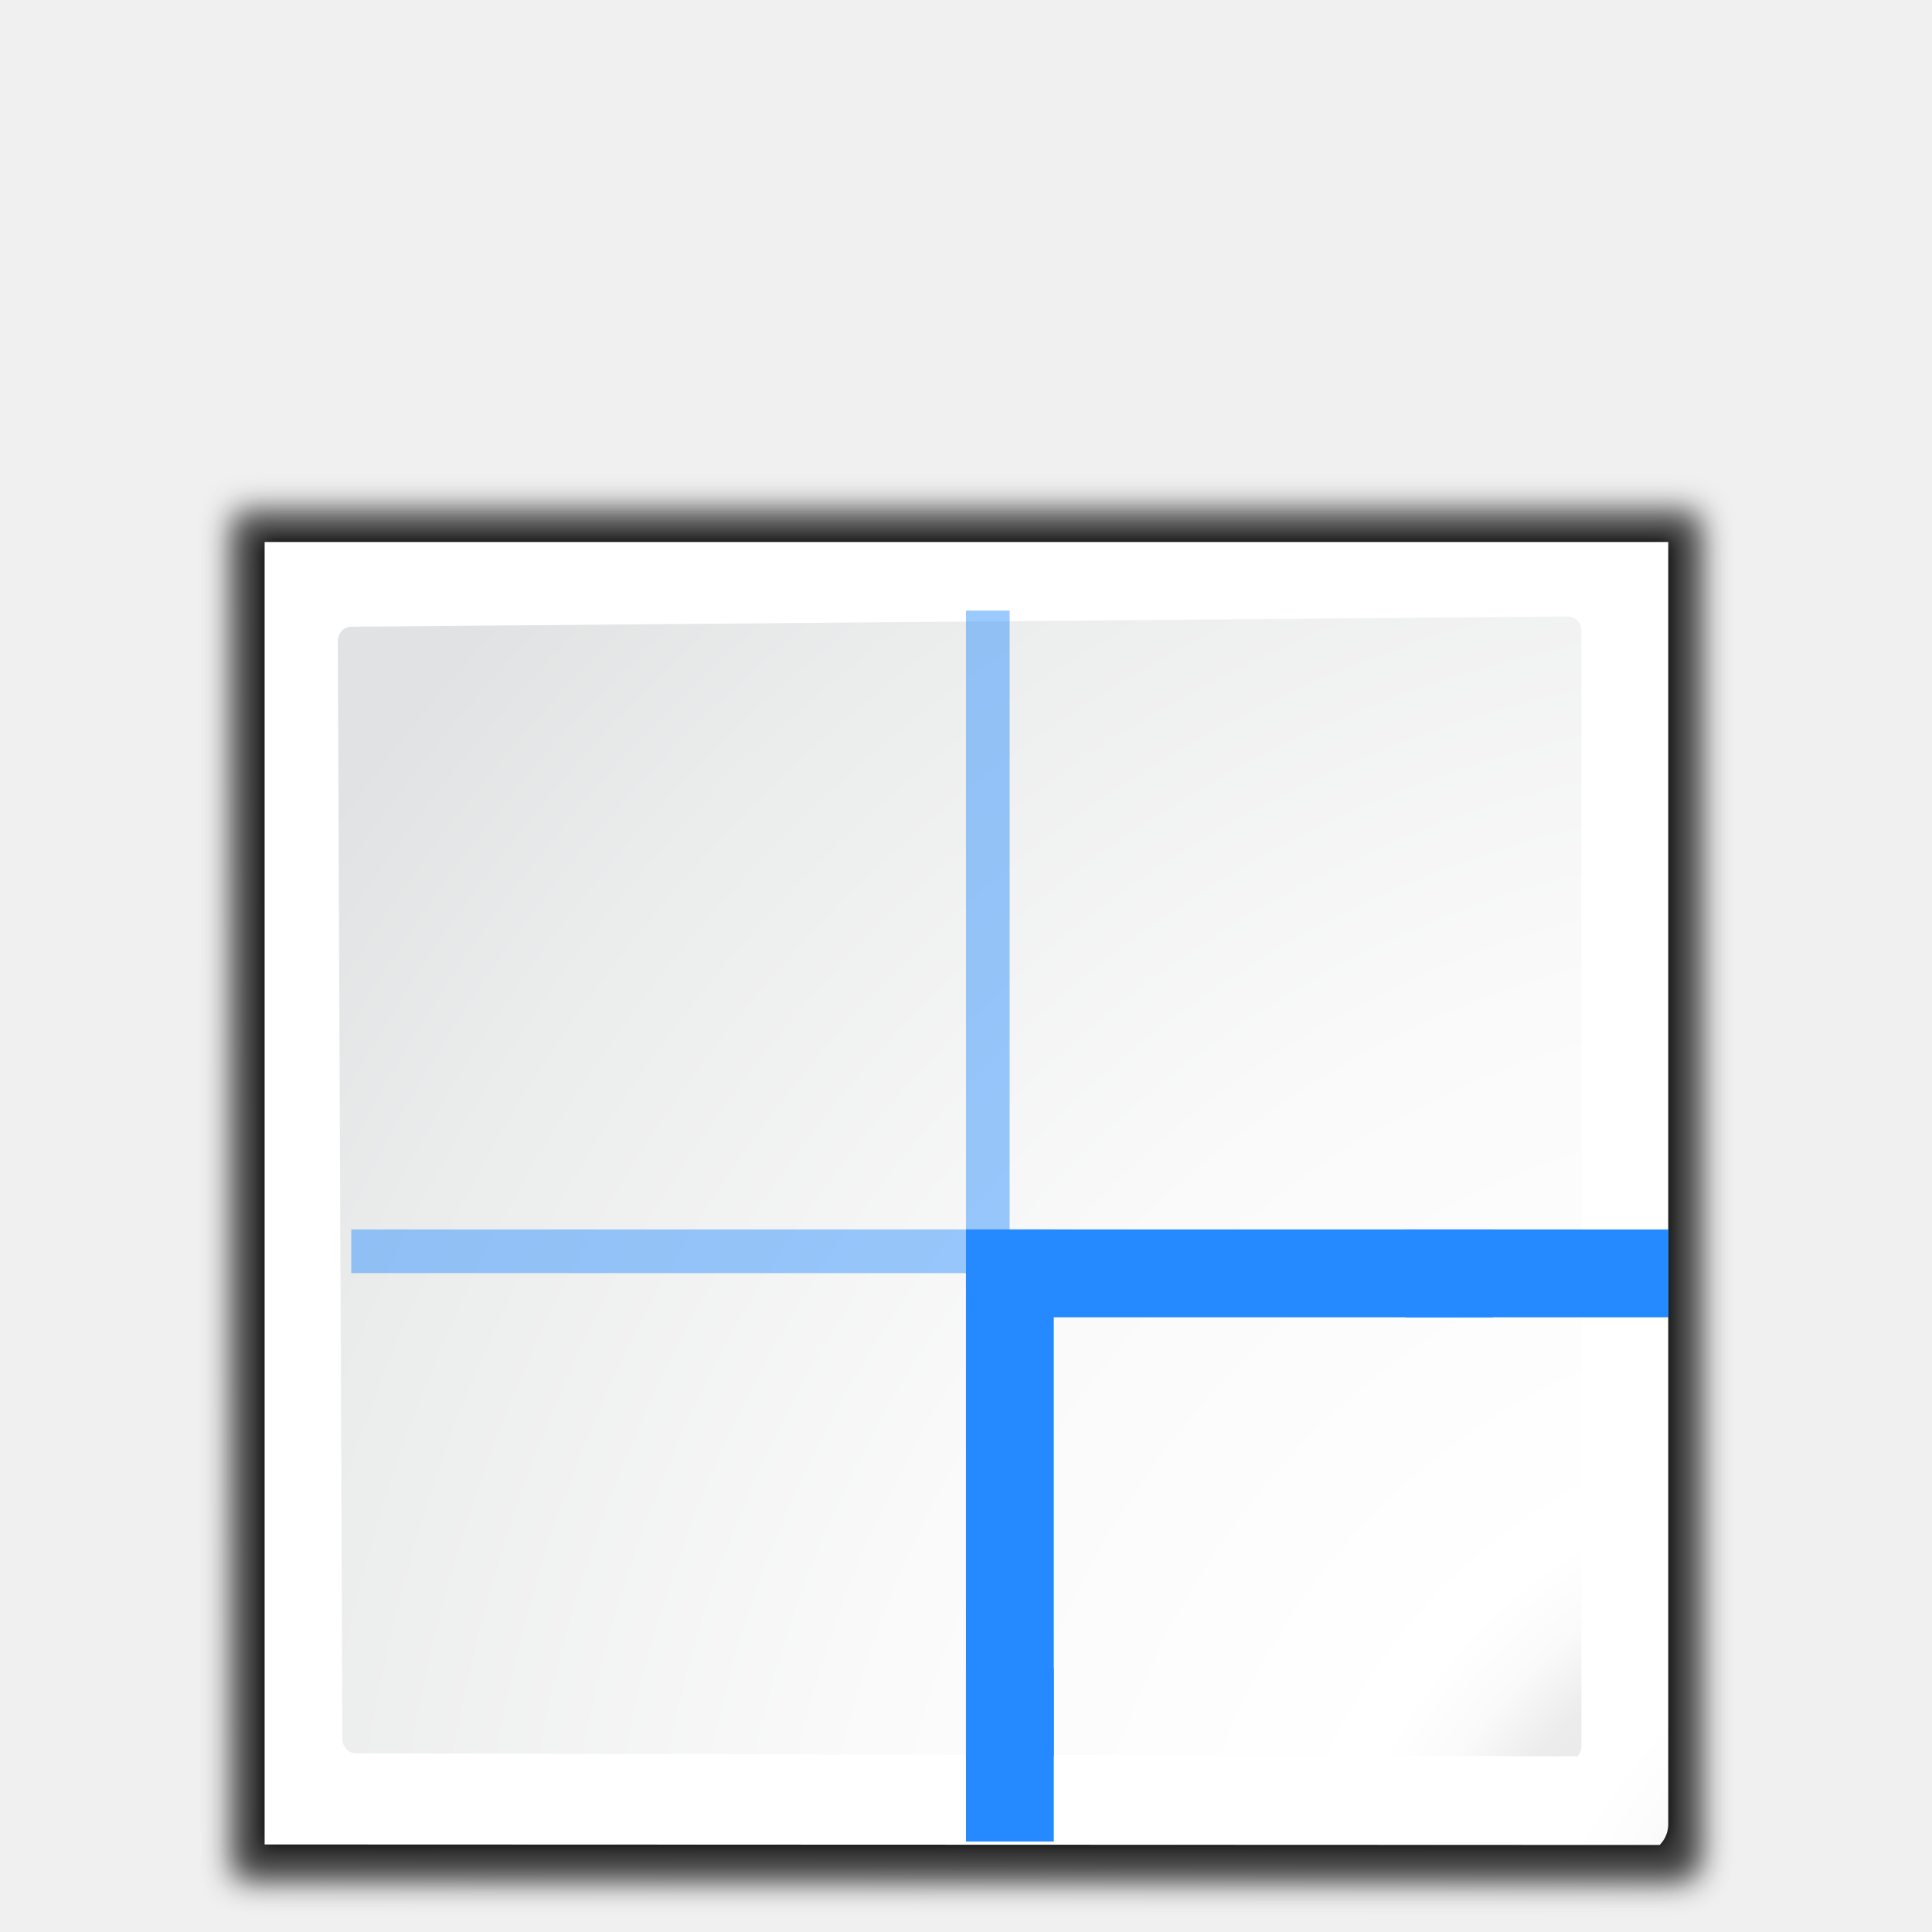
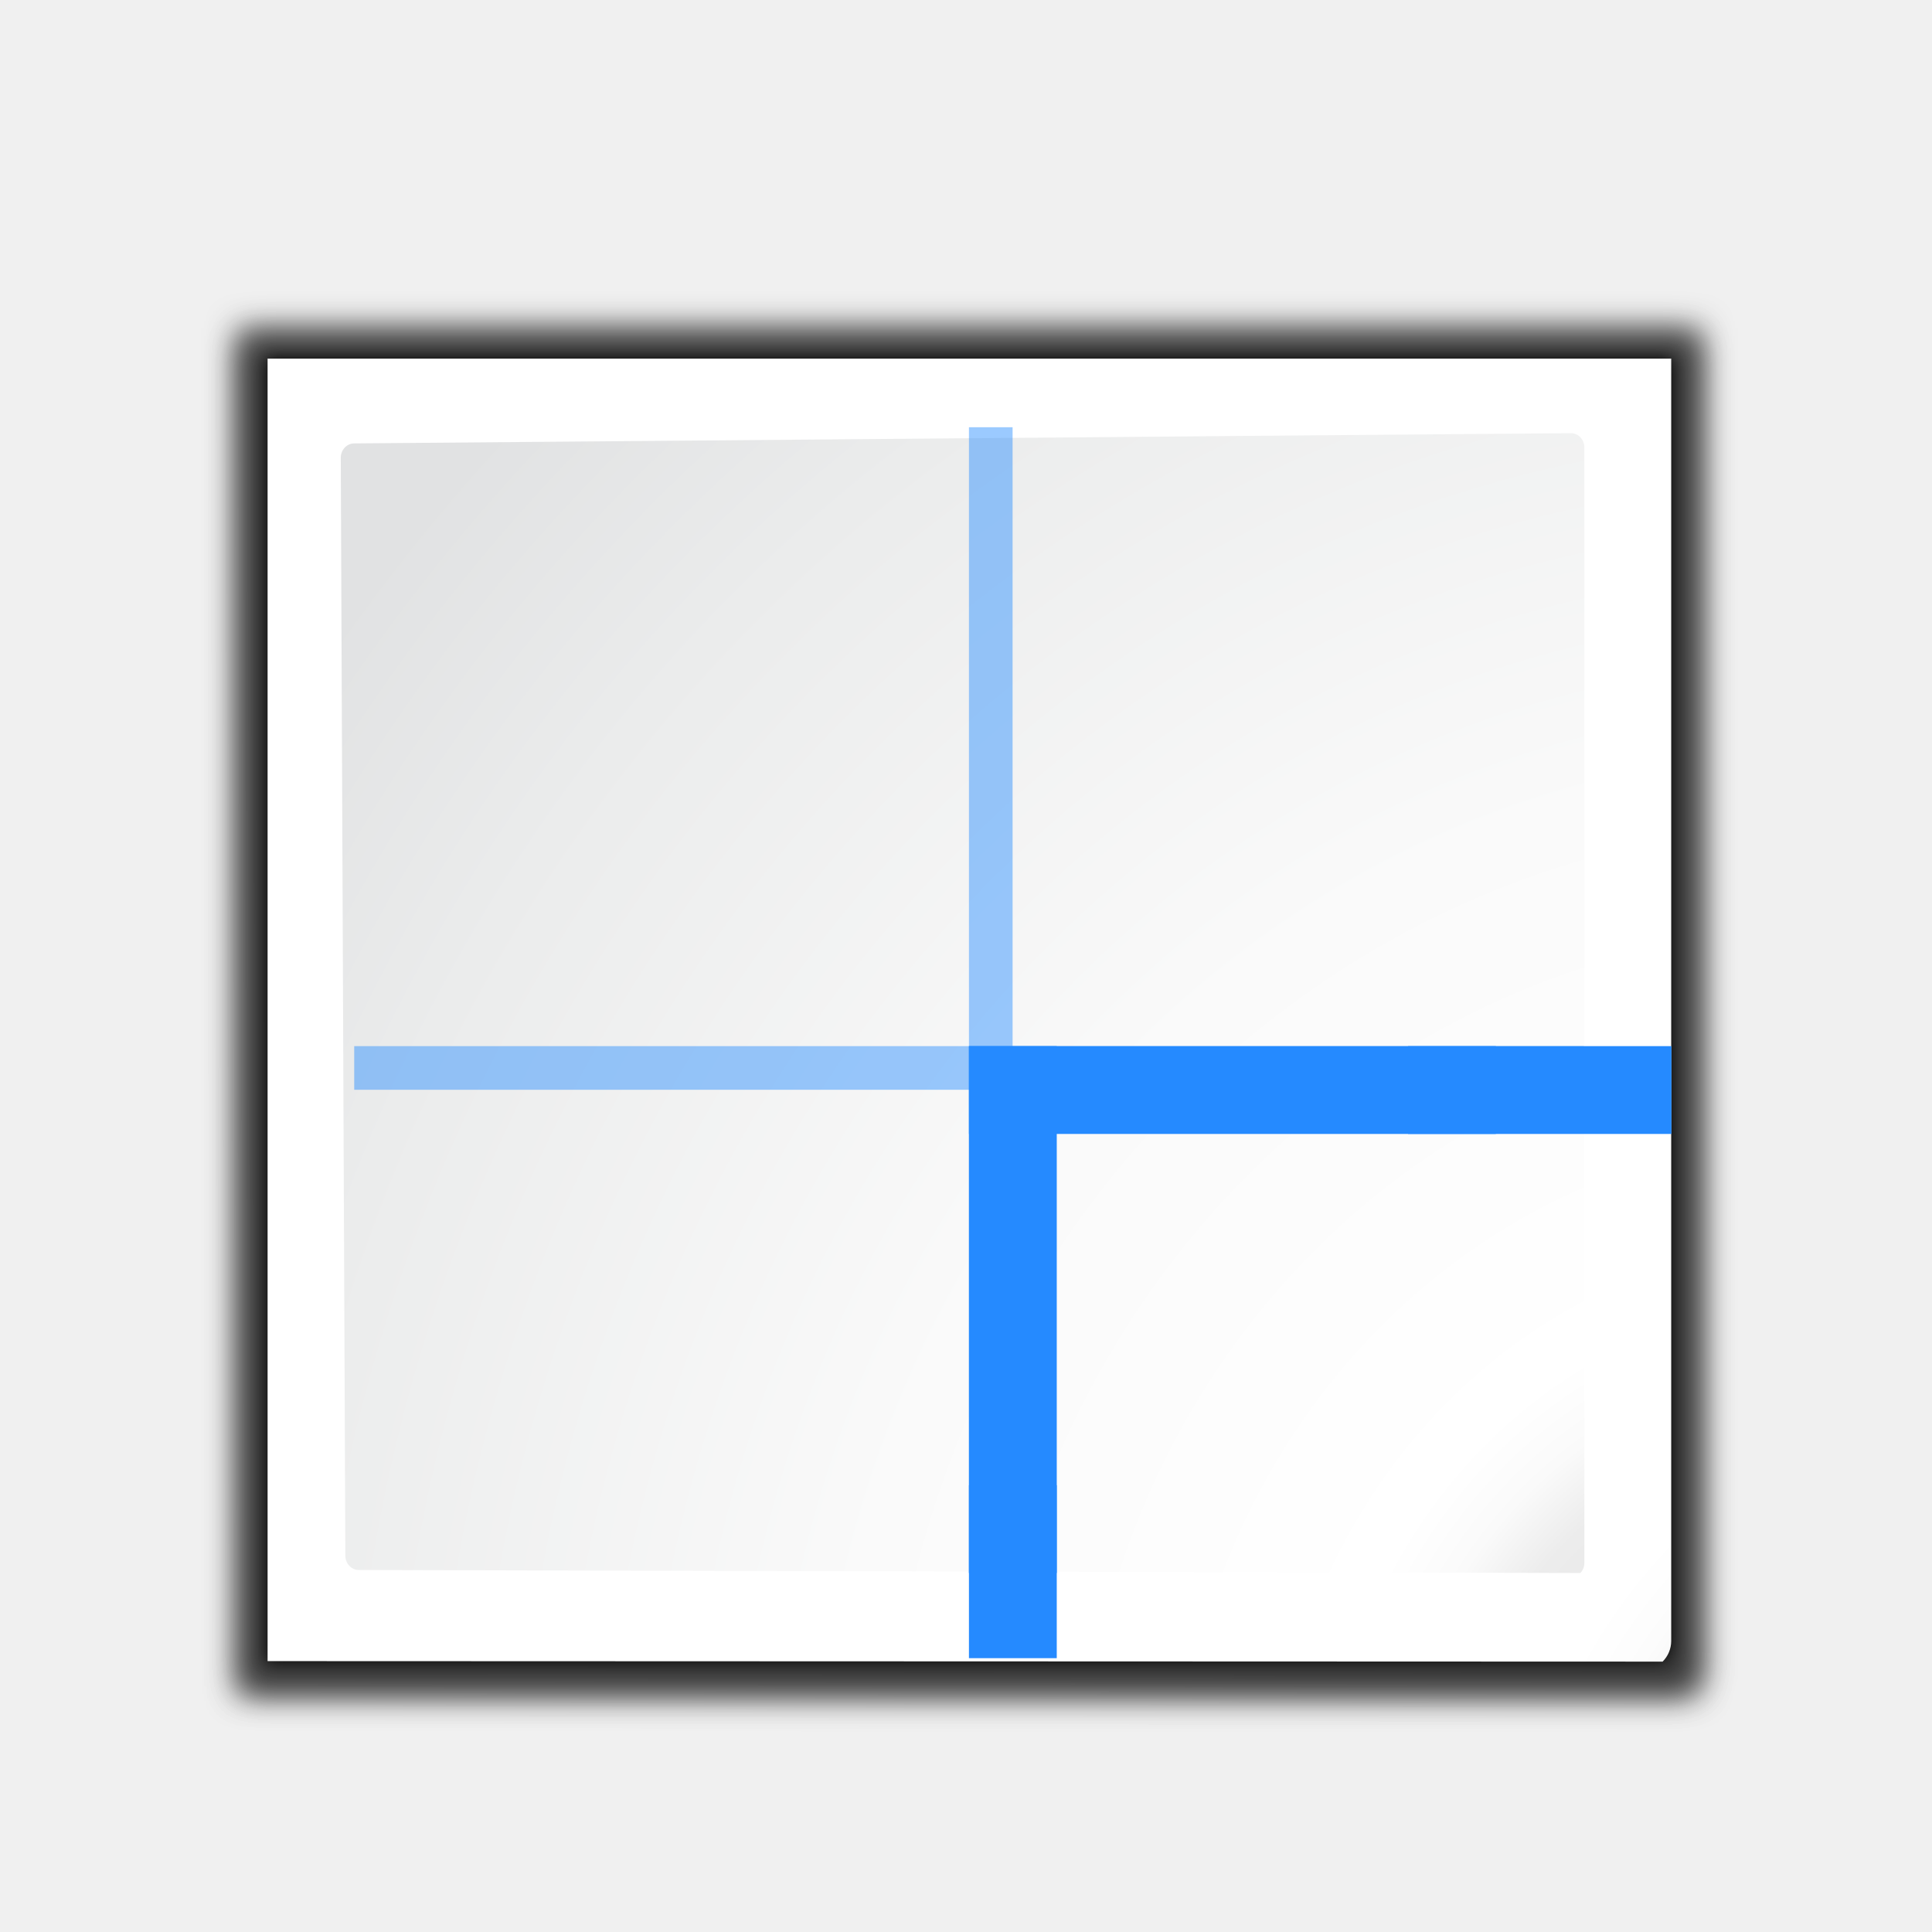
<svg xmlns="http://www.w3.org/2000/svg" xmlns:xlink="http://www.w3.org/1999/xlink" version="1.1" id="Layer_1" width="128" height="128" viewBox="0 0 128 128" overflow="visible" enable-background="new 0 0 128 128" xml:space="preserve">
  <defs id="defs105">
    <radialGradient gradientUnits="userSpaceOnUse" r="139.559" cy="112.305" cx="102" id="radialGradient3804">
      <stop id="stop3806" style="stop-color:#c3c5c6;stop-opacity:1" offset="0" />
      <stop id="stop3808" style="stop-color:#e5e5e5;stop-opacity:1" offset="0.114" />
      <stop id="stop3810" style="stop-color:#ECECEC" offset="0.203" />
      <stop id="stop3812" style="stop-color:#FAFAFA" offset="0.236" />
      <stop id="stop3814" style="stop-color:#FFFFFF" offset="0.272" />
      <stop id="stop3816" style="stop-color:#FAFAFA" offset="0.531" />
      <stop id="stop3818" style="stop-color:#EBECEC" offset="0.845" />
      <stop id="stop3820" style="stop-color:#E1E2E3" offset="1" />
    </radialGradient>
-     <radialGradient xlink:href="#radialGradient3804" id="radialGradient2272" gradientUnits="userSpaceOnUse" gradientTransform="matrix(0.8912789,0,0,0.9510679,9.412217,5.285532)" cx="125.317" cy="135.157" r="139.559" fx="125.317" fy="135.157" />
-     <radialGradient xlink:href="#XMLID_7_" id="radialGradient2275" gradientUnits="userSpaceOnUse" gradientTransform="matrix(0.9686802,0,0,0.9686802,2.033613,4.15834)" cx="138.808" cy="139.87" r="139.559" fx="138.808" fy="139.87" />
+     <radialGradient xlink:href="#radialGradient3804" id="radialGradient2272" gradientUnits="userSpaceOnUse" gradientTransform="matrix(0.8912789,0,0,0.9510679,9.608125,-6.860788)" cx="125.317" cy="135.157" r="139.559" fx="125.317" fy="135.157" />
+     <radialGradient xlink:href="#XMLID_7_" id="radialGradient2275" gradientUnits="userSpaceOnUse" gradientTransform="matrix(0.9686802,0,0,0.9686802,2.229522,-7.98798)" cx="138.808" cy="139.87" r="139.559" fx="138.808" fy="139.87" />
    <filter id="filter3241">
      <feGaussianBlur stdDeviation="1.039" id="feGaussianBlur3243" />
    </filter>
    <filter id="filter3772">
      <feGaussianBlur stdDeviation="0.501" id="feGaussianBlur3774" />
    </filter>
    <linearGradient id="linearGradient10879">
      <stop id="stop10881" offset="0" style="stop-color:#000000;stop-opacity:1;" />
      <stop id="stop10883" offset="1" style="stop-color:#333333;stop-opacity:1;" />
    </linearGradient>
    <radialGradient gradientUnits="userSpaceOnUse" gradientTransform="matrix(0.9792,0,0,0.9725,133.0002,20.8762)" r="55.148" cy="-0.215" cx="48" id="XMLID_4_-5">
      <stop id="stop3082-8" style="stop-color:#72D13D" offset="0" />
      <stop id="stop3084-6" style="stop-color:#35AC1C" offset="0.355" />
      <stop id="stop3086-2" style="stop-color:#0F9508" offset="0.619" />
      <stop id="stop3088-8" style="stop-color:#008C00" offset="0.757" />
      <stop id="stop3090-4" style="stop-color:#007A00" offset="1" />
    </radialGradient>
    <linearGradient id="linearGradient2399-2">
      <stop id="stop2401-8" offset="0" style="stop-color:#0968ef;stop-opacity:1;" />
      <stop id="stop2403-9" offset="1" style="stop-color:#aecffc;stop-opacity:1;" />
    </linearGradient>
    <linearGradient y2="-1.405" x2="8.239" y1="-13.865" x1="8.239" gradientTransform="matrix(0.7476489,0,0,0.7476489,104,-104)" gradientUnits="userSpaceOnUse" id="linearGradient3113" xlink:href="#linearGradient2222" />
    <linearGradient y2="-1.405" x2="8.239" y1="-13.865" x1="8.239" gradientTransform="matrix(0.7476489,0,0,0.7476489,8.000008,-104)" gradientUnits="userSpaceOnUse" id="linearGradient3109" xlink:href="#linearGradient2222" />
    <linearGradient y2="-1.405" x2="8.239" y1="-13.865" x1="8.239" gradientTransform="matrix(0.7476489,0,0,0.7476489,104,-7.999993)" gradientUnits="userSpaceOnUse" id="linearGradient3105" xlink:href="#linearGradient2222" />
    <linearGradient y2="-1.405" x2="8.239" y1="-13.865" x1="8.239" gradientTransform="matrix(0.7476489,0,0,0.7476489,8,-7.999993)" gradientUnits="userSpaceOnUse" id="linearGradient2654" xlink:href="#linearGradient2222" />
    <linearGradient id="linearGradient2222">
      <stop id="stop2224" offset="0" style="stop-color:#0066ff;stop-opacity:1" />
      <stop id="stop2226" offset="1" style="stop-color:#80b3ff;stop-opacity:1" />
    </linearGradient>
    <linearGradient id="linearGradient2399">
      <stop id="stop2401" offset="0" style="stop-color:#0968ef;stop-opacity:1;" />
      <stop id="stop2403" offset="1" style="stop-color:#aecffc;stop-opacity:1;" />
    </linearGradient>
    <linearGradient id="linearGradient2431">
      <stop style="stop-color:#ffffff;stop-opacity:1;" offset="0" id="stop2433" />
      <stop id="stop2435" offset="0.426" style="stop-color:#ffffff;stop-opacity:1;" />
      <stop id="stop2437" offset="0.589" style="stop-color:#f1f1f1;stop-opacity:1;" />
      <stop style="stop-color:#eaeaea;stop-opacity:1;" offset="0.802" id="stop2439" />
      <stop style="stop-color:#dfdfdf;stop-opacity:1;" offset="1" id="stop2441" />
    </linearGradient>
    <linearGradient id="linearGradient7422">
      <stop style="stop-color:#b4b4b6;stop-opacity:1;" offset="0" id="stop7424" />
      <stop id="stop5348" offset="0.5" style="stop-color:#9c9ca1;stop-opacity:1;" />
      <stop id="stop7426" offset="1" style="stop-color:#cdcdd1;stop-opacity:1;" />
    </linearGradient>
    <linearGradient id="linearGradient3310">
      <stop id="stop3312" offset="0" style="stop-color:#ffffff;stop-opacity:1;" />
      <stop id="stop3314" offset="1" style="stop-color:#ffffff;stop-opacity:0;" />
    </linearGradient>
    <linearGradient xlink:href="#linearGradient2399" id="linearGradient2201" gradientUnits="userSpaceOnUse" gradientTransform="matrix(0.3995716,0.3995716,0.3995716,-0.3995716,56.86341,79.33794)" x1="113.157" y1="25.786" x2="39.268" y2="25.786" />
    <linearGradient xlink:href="#linearGradient3310" id="linearGradient2211" gradientUnits="userSpaceOnUse" gradientTransform="matrix(0,-1.198128,-1.5,0,96,149.3541)" x1="102.311" y1="-5.83" x2="74.33" y2="32" />
    <linearGradient xlink:href="#linearGradient2431" id="linearGradient2214" gradientUnits="userSpaceOnUse" gradientTransform="matrix(0.5415355,0,0,0.7222225,11.34801,-0.2222193)" x1="119.576" y1="23.793" x2="16" y2="109.651" />
    <linearGradient xlink:href="#linearGradient7422" id="linearGradient2217" gradientUnits="userSpaceOnUse" gradientTransform="matrix(6.0715756e-2,0,0,9.7589526e-2,12.07204,-37.62765)" x1="399.775" y1="1164.67" x2="399.775" y2="549.061" />
    <radialGradient gradientUnits="userSpaceOnUse" gradientTransform="matrix(0.9792,0,0,0.9725,133.0002,20.8762)" r="55.148" cy="-0.215" cx="48" id="XMLID_4_">
      <stop id="stop3082" style="stop-color:#72D13D" offset="0" />
      <stop id="stop3084" style="stop-color:#35AC1C" offset="0.355" />
      <stop id="stop3086" style="stop-color:#0F9508" offset="0.619" />
      <stop id="stop3088" style="stop-color:#008C00" offset="0.757" />
      <stop id="stop3090" style="stop-color:#007A00" offset="1" />
    </radialGradient>
    <linearGradient id="linearGradient6955">
      <stop id="stop6957" offset="0" style="stop-color:#fd0000;stop-opacity:1;" />
      <stop id="stop6959" offset="1" style="stop-color:#8f0000;stop-opacity:1;" />
    </linearGradient>
  </defs>
  <radialGradient id="XMLID_7_" cx="102" cy="112.305" r="139.559" gradientUnits="userSpaceOnUse">
    <stop offset="0" style="stop-color:#3e3e3e;stop-opacity:1;" id="stop16" />
    <stop offset="0.015" style="stop-color:#505050;stop-opacity:1;" id="stop18" />
    <stop offset="0.056" style="stop-color:#7e7e7e;stop-opacity:1;" id="stop20" />
    <stop offset="0.136" style="stop-color:#c6c6c6;stop-opacity:1;" id="stop24" />
    <stop offset="0.21" style="stop-color:#f1f1f1;stop-opacity:1;" id="stop28" />
    <stop offset="0.243" style="stop-color:#fcfcfc;stop-opacity:1;" id="stop30" />
    <stop offset="0.272" style="stop-color:#FFFFFF" id="stop32" />
  </radialGradient>
  <radialGradient id="XMLID_8_" cx="102" cy="112.305" r="139.559" gradientUnits="userSpaceOnUse">
    <stop offset="0" style="stop-color:#535557" id="stop37" />
    <stop offset="0.114" style="stop-color:#898A8C" id="stop41" />
    <stop offset="0.203" style="stop-color:#ECECEC" id="stop47" />
    <stop offset="0.236" style="stop-color:#FAFAFA" id="stop49" />
    <stop offset="0.272" style="stop-color:#FFFFFF" id="stop51" />
    <stop offset="0.531" style="stop-color:#FAFAFA" id="stop53" />
    <stop offset="0.845" style="stop-color:#EBECEC" id="stop55" />
    <stop offset="1" style="stop-color:#E1E2E3" id="stop57" />
  </radialGradient>
  <linearGradient id="XMLID_9_" gradientUnits="userSpaceOnUse" x1="94.344" y1="102.345" x2="86.536" y2="94.537">
    <stop offset="0" style="stop-color:#FFFFFF" id="stop62" />
    <stop offset="1" style="stop-color:#555753" id="stop64" />
  </linearGradient>
  <linearGradient id="XMLID_10_" gradientUnits="userSpaceOnUse" x1="95" y1="103" x2="86.587" y2="94.587">
    <stop offset="0" style="stop-color:#FFFFFF" id="stop69" />
    <stop offset="1" style="stop-color:#555753" id="stop71" />
  </linearGradient>
  <linearGradient id="XMLID_11_" gradientUnits="userSpaceOnUse" x1="95" y1="103" x2="87.293" y2="95.293">
    <stop offset="0" style="stop-color:#FFFFFF" id="stop76" />
    <stop offset="1" style="stop-color:#393B38" id="stop78" />
  </linearGradient>
  <linearGradient id="XMLID_12_" gradientUnits="userSpaceOnUse" x1="96" y1="104" x2="88" y2="96">
    <stop offset="0" style="stop-color:#888A85" id="stop83" />
    <stop offset="0.007" style="stop-color:#8C8E89" id="stop85" />
    <stop offset="0.067" style="stop-color:#ABACA9" id="stop87" />
    <stop offset="0.135" style="stop-color:#C5C6C4" id="stop89" />
    <stop offset="0.211" style="stop-color:#DBDBDA" id="stop91" />
    <stop offset="0.301" style="stop-color:#EBEBEB" id="stop93" />
    <stop offset="0.412" style="stop-color:#F7F7F6" id="stop95" />
    <stop offset="0.568" style="stop-color:#FDFDFD" id="stop97" />
    <stop offset="1" style="stop-color:#FFFFFF" id="stop99" />
  </linearGradient>
-   <path transform="matrix(1.009042,0,0,1.003276,-7.61283,0.9408357)" style="opacity:0.307;fill:#000000;fill-opacity:1;filter:url(#filter3241)" d="m 23,32.922 0.041,90.072 95.373,0.076 c 0.375,-0.375 0.586,-0.884 0.586,-1.414 V 32.922 Z" id="path4081" />
-   <path id="path6594" d="m 23,33.887 0.041,89.106 95.373,0.076 c 0.375,-0.375 0.586,-0.884 0.586,-1.414 V 33.887 H 23 Z" style="opacity:0.307;fill:#000000;fill-opacity:1;filter:url(#filter3241)" transform="matrix(1.009042,0,0,1.003276,-7.61283,0.9408357)" />
-   <path transform="matrix(1.009042,0,0,1.003276,-7.61283,0.9408357)" style="opacity:0.553;fill:#000000;fill-opacity:1;filter:url(#filter3241)" d="m 23,32.89 0.041,90.103 95.373,0.076 c 0.375,-0.375 0.586,-0.884 0.586,-1.414 V 32.89 H 23 Z" id="path4253" />
-   <path transform="matrix(1.009042,0,0,1.003276,-7.61283,0.9408357)" style="opacity:0.896;fill:#000000;fill-opacity:1;filter:url(#filter3772)" d="m 24.92,34.853 v 86.01 l 91.574,-0.058 c 0.375,-0.375 0.586,-0.884 0.586,-1.414 V 34.853 H 24.92 Z" id="path3726" />
-   <path style="fill:url(#radialGradient2275)" d="m 17.532,35.908 v 86.292 l 92.426,0.033 c 0.363,-0.363 0.568,-0.856 0.568,-1.37 V 35.908 H 17.532 Z" id="path34" />
-   <path style="fill:url(#radialGradient2272);fill-opacity:1" d="m 23.272,41.523 c -0.491,0 -0.891,0.427 -0.891,0.951 l 0.303,72.737 c 0,0.525 0.4,0.951 0.891,0.951 l 80.936,0.2 c 0.167,-0.178 0.261,-0.422 0.261,-0.672 V 41.796 c 0,-0.524 -0.399,-0.951 -0.891,-0.951 z" id="path59" />
-   <g id="g10977" transform="matrix(0.7741915,0,0,0.7742719,295.9054,-93.46049)" />
-   <g id="layer4" style="display:inline" transform="matrix(0.9362441,0,0,0.9373724,538.4085,11.57451)" />
-   <g id="layer5" style="display:inline" transform="matrix(0.9362441,0,0,0.9373724,538.4085,11.57451)" />
-   <rect style="opacity:0.578;fill:#ffffff;fill-opacity:1;fill-rule:nonzero;stroke:none" id="rect1327" width="0.936" height="0" x="457.452" y="-46.105" />
-   <rect style="opacity:0.578;fill:#ffffff;fill-opacity:1;fill-rule:nonzero;stroke:none" id="rect2482" width="0.936" height="0" x="424.565" y="-71.908" />
-   <g style="opacity:0.402" transform="matrix(-0.7330744,0,0,0.610116,-1899.002,502.9839)" id="g4640" />
-   <g id="g4646" transform="matrix(-0.7330744,0,0,0.610116,-1899.002,502.9839)" style="opacity:0.402" />
-   <g id="g4730" transform="matrix(0.9362441,0,0,0.610116,1097.881,509.8527)" style="opacity:0.402" />
-   <g style="opacity:0.402" transform="matrix(0.9362441,0,0,0.610116,1097.881,509.8527)" id="g4748" />
-   <g id="g3232" transform="translate(454.4856,-171.5385)" />
-   <g id="g4591" transform="translate(454.4856,-171.5385)" />
-   <path style="fill:#ffffff;fill-opacity:0.757;fill-rule:nonzero;stroke:none" id="path8227" d="m -19.842,61.528 0,-2.795 0,2.795 z" />
-   <g id="g5368" transform="translate(239.5598,-71.22801)" />
-   <path id="path4386" d="M 63.999,40.452 V 116.364 h 2.892 V 40.452 Z" style="fill:#258aff;fill-opacity:0.455;fill-rule:evenodd;stroke:none;stroke-width:0.876" />
-   <path id="path4394" d="m 23.272,84.347 81.453,0 0,-2.892 -81.453,0 0,2.892 z" style="fill:#258aff;fill-opacity:0.455;fill-rule:evenodd;stroke:none" />
-   <path style="fill:#258aff;fill-opacity:1;fill-rule:evenodd;stroke:none;stroke-width:2.828" d="m 63.999,87.273 h 46.542 V 81.455 H 63.999 Z" id="path979" />
-   <path id="path4412" d="m 63.999,122.005 h 5.818 V 81.455 h -5.818 z" style="fill:#258aff;fill-opacity:1;fill-rule:evenodd;stroke:none;stroke-width:2.64" />
-   <path style="fill:#258aff;fill-opacity:1;fill-rule:evenodd;stroke:none" d="m 93.09,87.273 h 5.818 v -5.818 h -5.818 z" id="path4414" />
-   <path style="fill:#258aff;fill-opacity:1;fill-rule:evenodd;stroke:none" d="m 63.999,116.364 h 5.818 v -5.818 h -5.818 z" id="path4418" />
+   <path transform="matrix(1.009042,0,0,1.003276,-7.416921,-11.20548)" style="opacity:0.307;fill:#000000;fill-opacity:1;filter:url(#filter3241)" d="m 23,32.922 0.041,90.072 95.373,0.076 c 0.375,-0.375 0.586,-0.884 0.586,-1.414 V 32.922 Z" id="path4081" />
+   <path id="path6594" d="m 23,33.887 0.041,89.106 95.373,0.076 c 0.375,-0.375 0.586,-0.884 0.586,-1.414 V 33.887 H 23 Z" style="opacity:0.307;fill:#000000;fill-opacity:1;filter:url(#filter3241)" transform="matrix(1.009042,0,0,1.003276,-7.416921,-11.20548)" />
+   <path transform="matrix(1.009042,0,0,1.003276,-7.416921,-11.20548)" style="opacity:0.553;fill:#000000;fill-opacity:1;filter:url(#filter3241)" d="m 23,32.89 0.041,90.103 95.373,0.076 c 0.375,-0.375 0.586,-0.884 0.586,-1.414 V 32.89 H 23 Z" id="path4253" />
+   <path transform="matrix(1.009042,0,0,1.003276,-7.416921,-11.20548)" style="opacity:0.896;fill:#000000;fill-opacity:1;filter:url(#filter3772)" d="m 24.92,34.853 v 86.01 l 91.574,-0.058 c 0.375,-0.375 0.586,-0.884 0.586,-1.414 V 34.853 H 24.92 Z" id="path3726" />
+   <path style="fill:url(#radialGradient2275)" d="m 17.728,23.761 v 86.292 l 92.426,0.033 c 0.363,-0.363 0.568,-0.856 0.568,-1.37 V 23.761 H 17.728 Z" id="path34" />
+   <path style="fill:url(#radialGradient2272);fill-opacity:1" d="m 23.468,29.377 c -0.491,0 -0.891,0.427 -0.891,0.951 l 0.303,72.737 c 0,0.525 0.4,0.951 0.891,0.951 l 80.936,0.2 c 0.167,-0.178 0.261,-0.422 0.261,-0.672 V 29.65 c 0,-0.524 -0.399,-0.951 -0.891,-0.951 z" id="path59" />
+   <g id="g10977" transform="matrix(0.7741915,0,0,0.7742719,295.9054,-87.58324)" />
+   <g id="layer4" style="display:inline" transform="matrix(0.9362441,0,0,0.9373724,538.4085,17.45176)" />
+   <g id="layer5" style="display:inline" transform="matrix(0.9362441,0,0,0.9373724,538.4085,17.45176)" />
+   <rect style="opacity:0.578;fill:#ffffff;fill-opacity:1;fill-rule:nonzero;stroke:none" id="rect1327" width="0.936" height="0" x="457.452" y="-40.227" />
+   <rect style="opacity:0.578;fill:#ffffff;fill-opacity:1;fill-rule:nonzero;stroke:none" id="rect2482" width="0.936" height="0" x="424.565" y="-66.031" />
+   <g style="opacity:0.402" transform="matrix(-0.7330744,0,0,0.610116,-1899.002,508.8611)" id="g4640" />
+   <g id="g4646" transform="matrix(-0.7330744,0,0,0.610116,-1899.002,508.8611)" style="opacity:0.402" />
+   <g id="g4730" transform="matrix(0.9362441,0,0,0.610116,1097.881,515.73)" style="opacity:0.402" />
+   <g style="opacity:0.402" transform="matrix(0.9362441,0,0,0.610116,1097.881,515.73)" id="g4748" />
+   <g id="g3232" transform="translate(454.4856,-165.6612)" />
+   <g id="g4591" transform="translate(454.4856,-165.6612)" />
+   <path style="fill:#ffffff;fill-opacity:0.757;fill-rule:nonzero;stroke:none" id="path8227" d="m -19.842,67.405 v -2.795 z" />
+   <g id="g5368" transform="translate(239.5598,-65.35076)" />
+   <path id="path4386" d="m 64.195,28.305 v 75.912 h 2.892 V 28.305 Z" style="fill:#258aff;fill-opacity:0.455;fill-rule:evenodd;stroke:none;stroke-width:0.876" />
+   <path id="path4394" d="M 23.468,72.201 H 104.922 V 69.309 H 23.468 Z" style="fill:#258aff;fill-opacity:0.455;fill-rule:evenodd;stroke:none" />
+   <path style="fill:#258aff;fill-opacity:1;fill-rule:evenodd;stroke:none;stroke-width:2.828" d="M 64.195,75.127 H 110.737 v -5.818 H 64.195 Z" id="path979" />
+   <path id="path4412" d="m 64.195,109.858 h 5.818 V 69.309 h -5.818 z" style="fill:#258aff;fill-opacity:1;fill-rule:evenodd;stroke:none;stroke-width:2.64" />
+   <path style="fill:#258aff;fill-opacity:1;fill-rule:evenodd;stroke:none" d="m 93.286,75.127 h 5.818 v -5.818 h -5.818 z" id="path4414" />
+   <path style="fill:#258aff;fill-opacity:1;fill-rule:evenodd;stroke:none" d="m 64.195,104.217 h 5.818 v -5.818 h -5.818 z" id="path4418" />
</svg>
